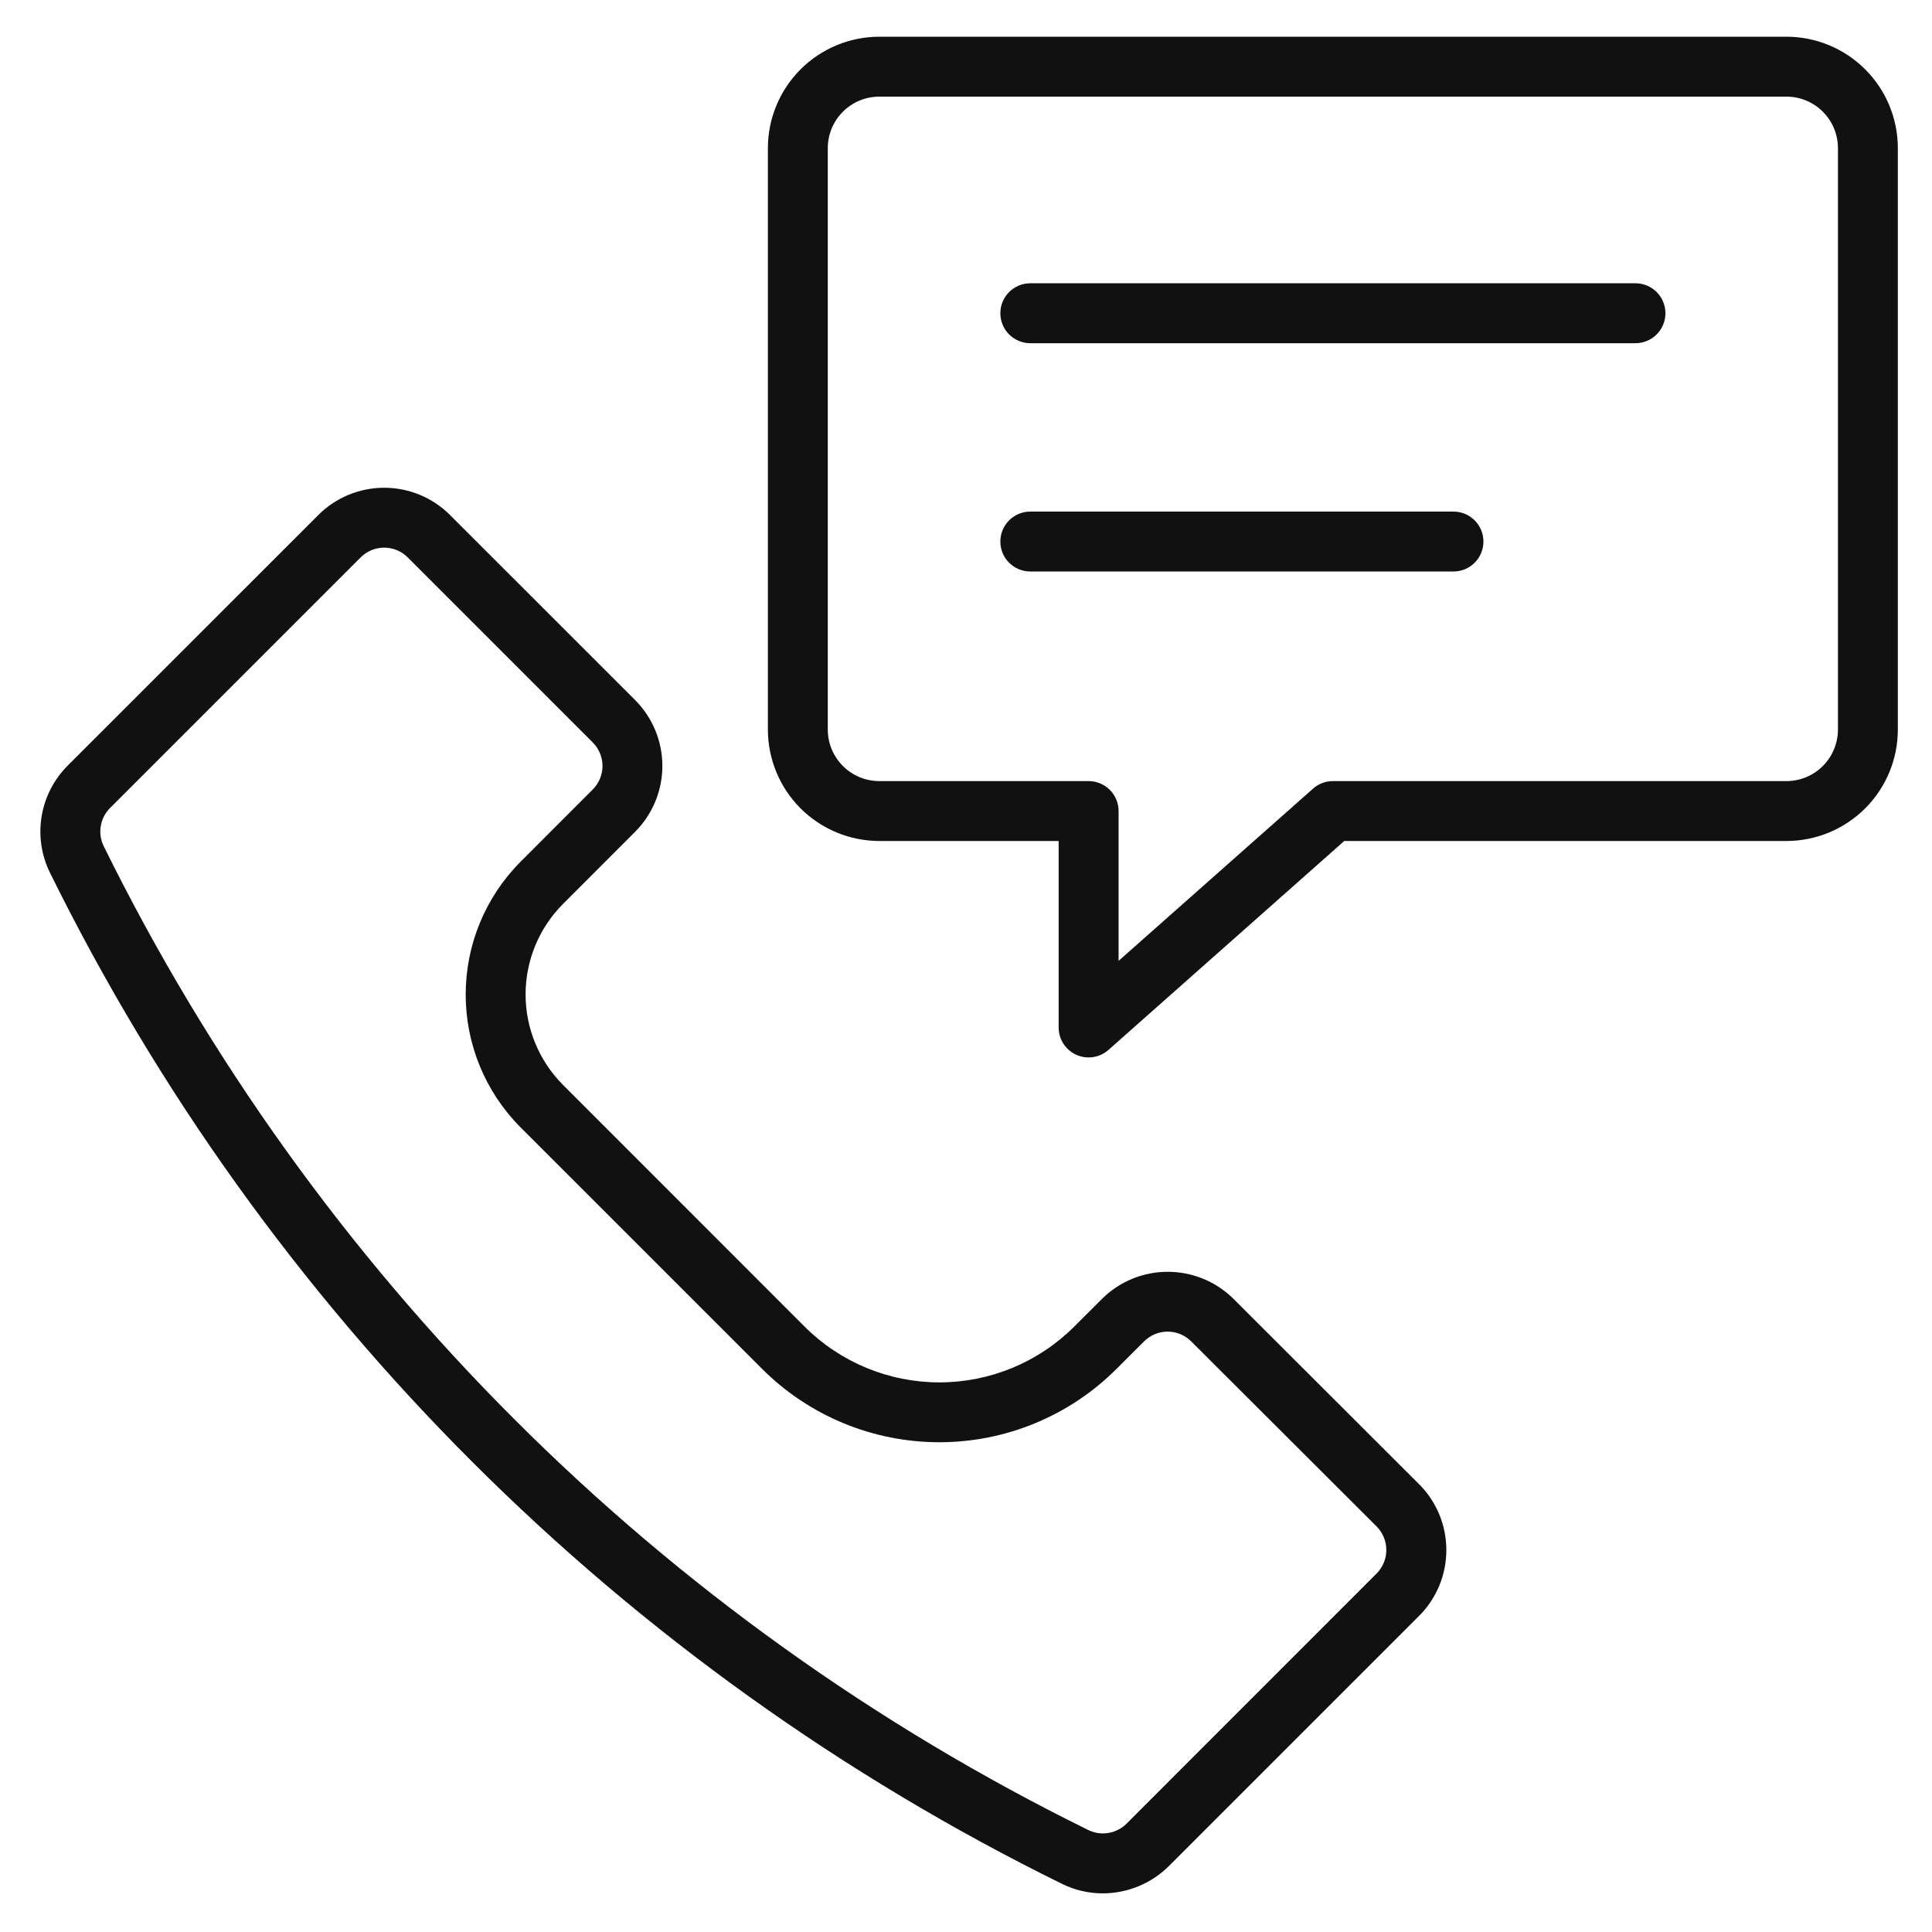
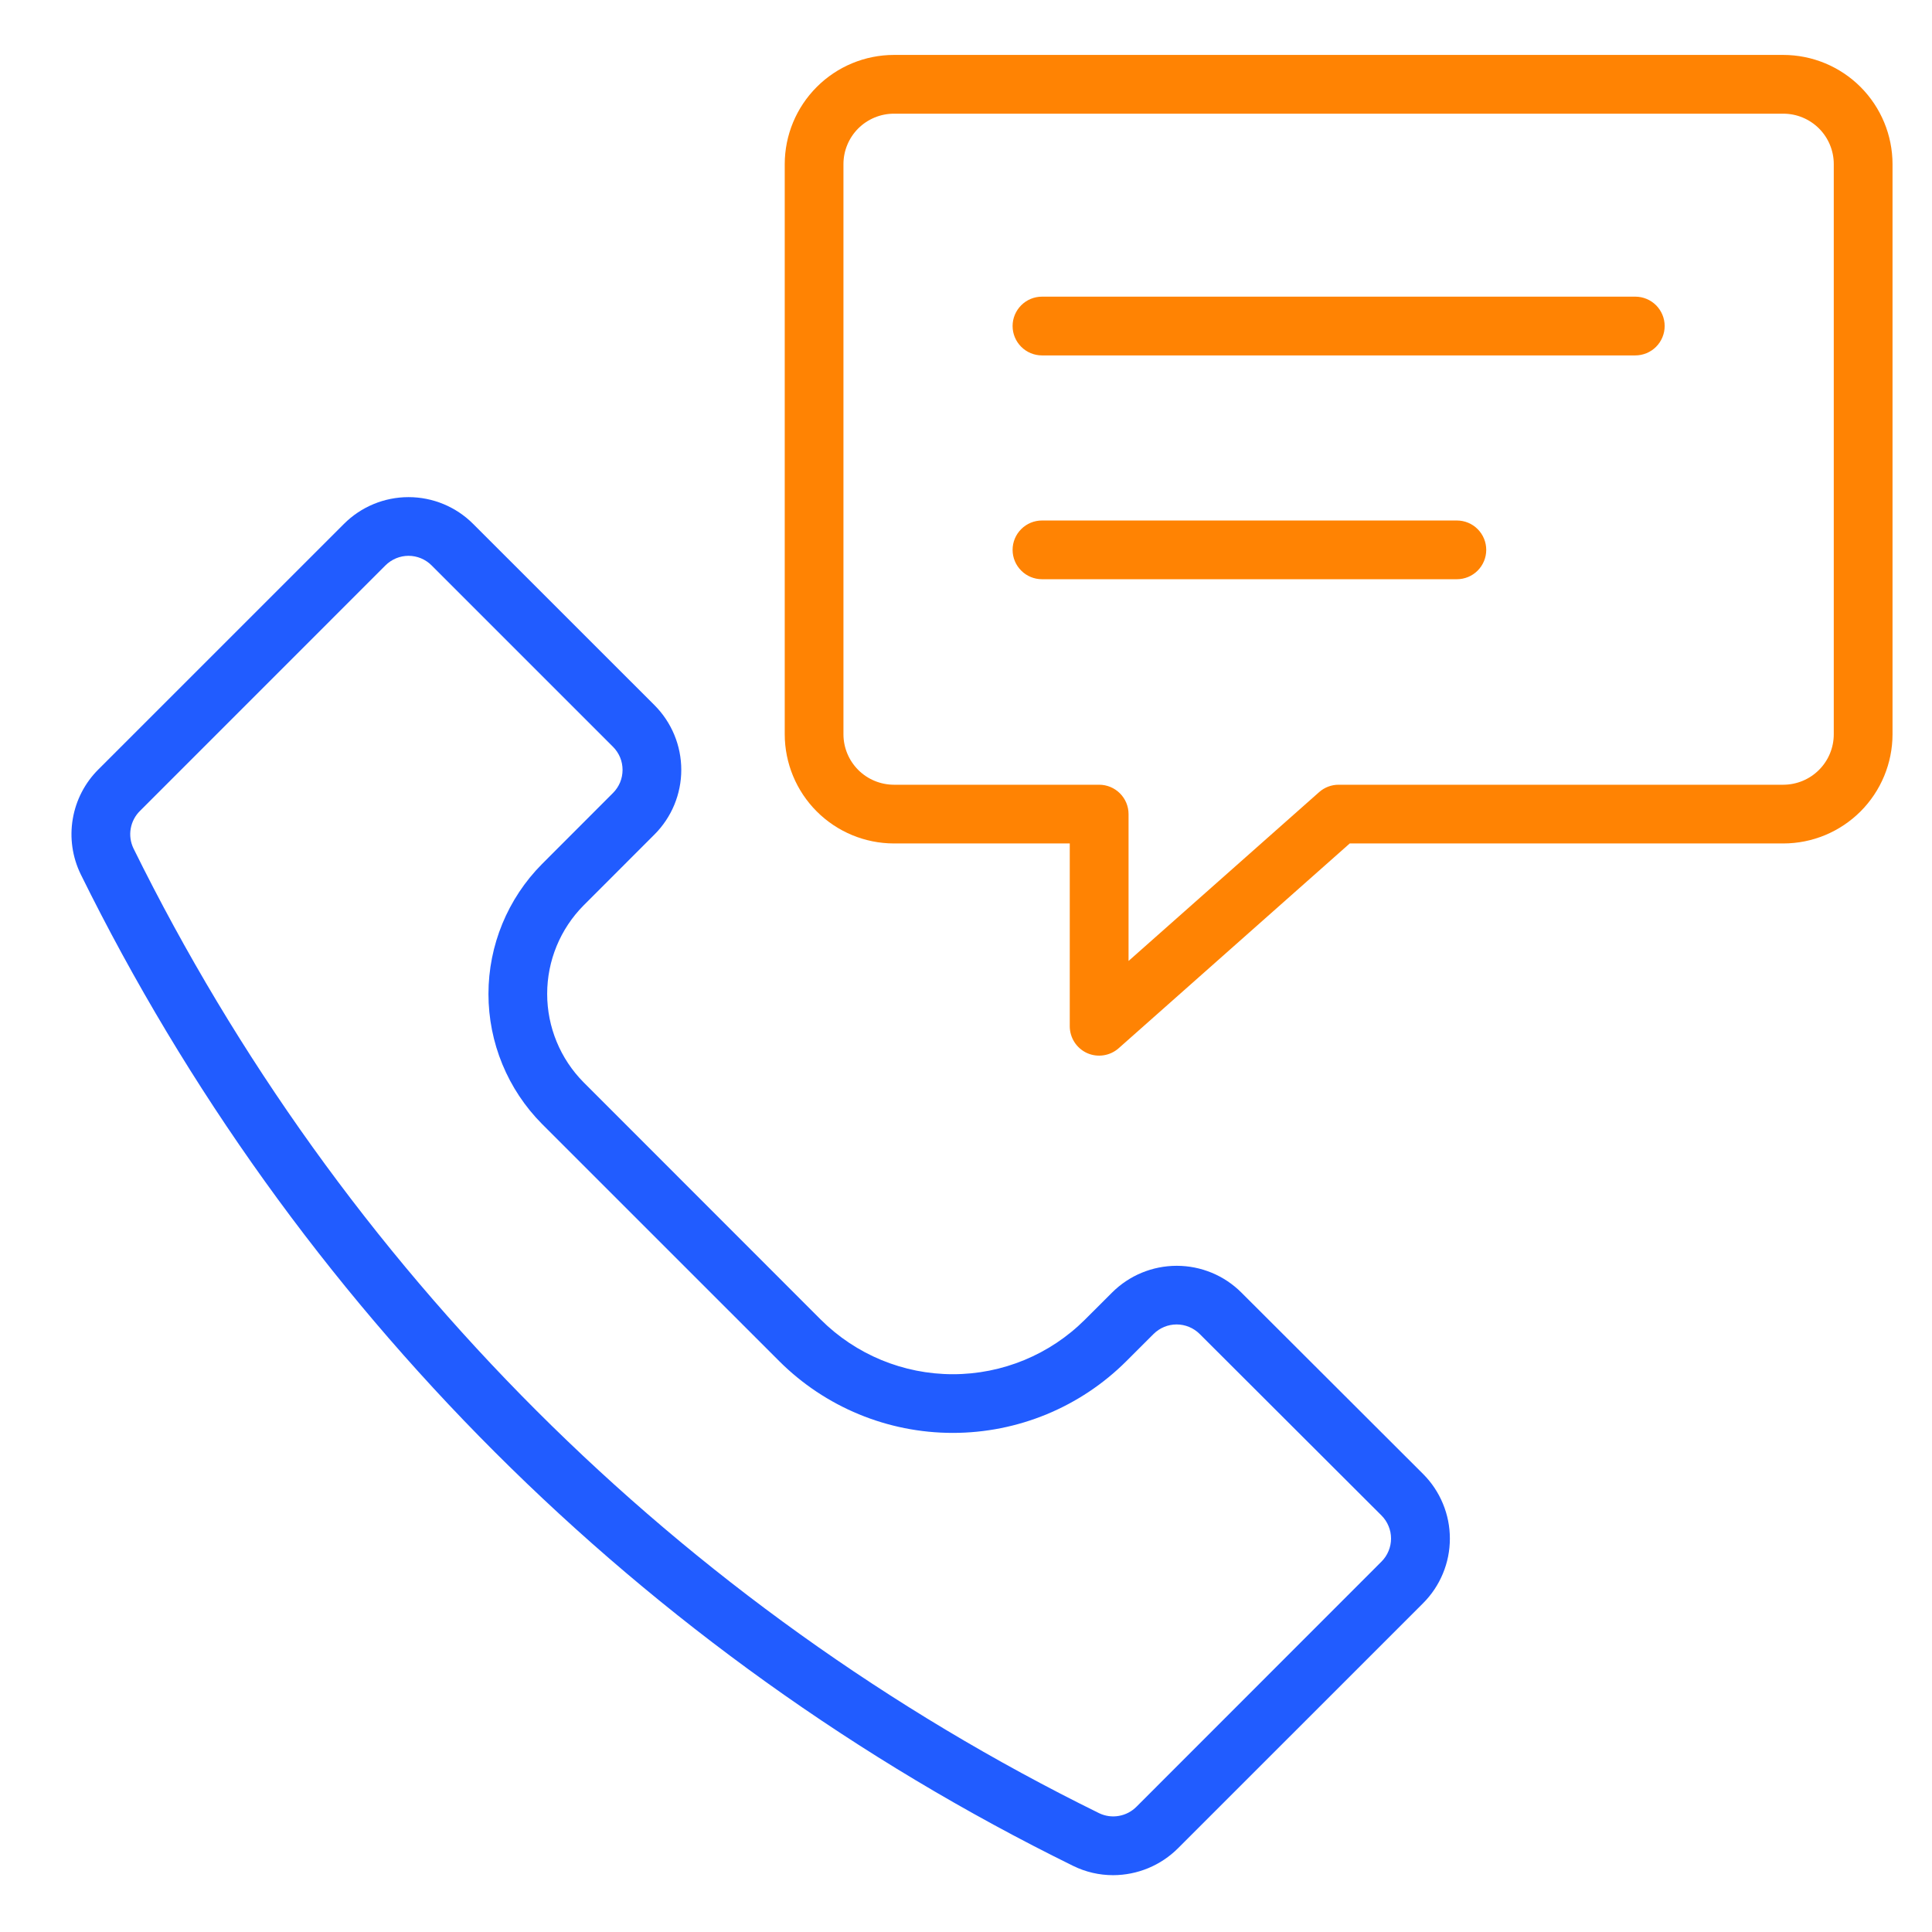
- <svg xmlns="http://www.w3.org/2000/svg" width="50" height="50" viewBox="0 0 50 50" fill="none">
-   <path d="M27.491 48.757C27.818 48.917 28.177 49 28.54 49C29.184 48.999 29.802 48.743 30.257 48.287L36.724 41.821C36.949 41.597 37.126 41.331 37.248 41.038C37.369 40.746 37.431 40.432 37.431 40.115C37.431 39.798 37.369 39.485 37.248 39.192C37.126 38.899 36.949 38.633 36.724 38.409L31.927 33.619C31.474 33.167 30.86 32.914 30.221 32.914C29.581 32.914 28.968 33.167 28.515 33.619L27.799 34.334C26.873 35.258 25.619 35.776 24.312 35.776C23.004 35.776 21.75 35.258 20.824 34.334L14.565 28.072C13.948 27.45 13.602 26.611 13.602 25.736C13.602 24.861 13.948 24.021 14.565 23.4L16.436 21.528C16.888 21.075 17.142 20.462 17.142 19.822C17.142 19.182 16.888 18.569 16.436 18.116L11.648 13.33C11.196 12.877 10.582 12.623 9.943 12.623C9.303 12.623 8.689 12.877 8.237 13.33L1.758 19.808C1.401 20.163 1.163 20.621 1.079 21.117C0.995 21.614 1.068 22.125 1.289 22.577C6.896 33.955 16.108 43.16 27.491 48.757ZM2.854 20.905L9.334 14.425C9.413 14.345 9.508 14.282 9.613 14.238C9.717 14.195 9.829 14.173 9.943 14.173C10.056 14.173 10.168 14.195 10.272 14.238C10.377 14.282 10.472 14.345 10.551 14.425L15.34 19.214C15.42 19.294 15.484 19.389 15.527 19.493C15.57 19.598 15.593 19.71 15.593 19.823C15.593 19.936 15.57 20.048 15.527 20.153C15.484 20.257 15.42 20.352 15.34 20.432L13.466 22.308C12.56 23.22 12.052 24.453 12.052 25.739C12.052 27.024 12.56 28.258 13.466 29.17L19.726 35.429C20.942 36.644 22.591 37.325 24.31 37.325C26.028 37.325 27.677 36.644 28.893 35.429L29.609 34.714C29.771 34.553 29.99 34.462 30.218 34.462C30.447 34.462 30.665 34.553 30.827 34.714L35.626 39.504C35.706 39.584 35.769 39.679 35.812 39.784C35.856 39.888 35.878 40 35.878 40.114C35.878 40.227 35.856 40.339 35.812 40.443C35.769 40.548 35.706 40.643 35.626 40.723L29.161 47.19C29.035 47.318 28.872 47.404 28.695 47.435C28.518 47.467 28.335 47.442 28.173 47.365C17.098 41.919 8.136 32.964 2.681 21.893C2.603 21.731 2.578 21.549 2.609 21.372C2.64 21.194 2.726 21.031 2.854 20.905Z" fill="#111111" />
-   <path d="M19.873 3.832V18.883C19.874 19.647 20.178 20.379 20.718 20.92C21.258 21.46 21.991 21.764 22.755 21.765H27.398V26.588C27.397 26.738 27.44 26.885 27.521 27.011C27.602 27.137 27.718 27.237 27.855 27.298C27.992 27.36 28.143 27.38 28.292 27.357C28.44 27.334 28.578 27.269 28.69 27.169L34.789 21.765H46.234C46.998 21.764 47.731 21.46 48.271 20.92C48.812 20.38 49.115 19.647 49.116 18.883V3.832C49.115 3.068 48.812 2.335 48.271 1.795C47.731 1.255 46.998 0.951 46.234 0.95H22.755C21.991 0.951 21.258 1.255 20.718 1.795C20.178 2.336 19.874 3.068 19.873 3.832ZM47.566 3.832V18.883C47.565 19.236 47.425 19.574 47.175 19.824C46.926 20.074 46.587 20.214 46.234 20.215H34.494C34.305 20.215 34.122 20.284 33.981 20.41L28.949 24.867V20.99C28.949 20.784 28.867 20.587 28.722 20.442C28.576 20.296 28.379 20.215 28.173 20.215H22.755C22.402 20.214 22.063 20.074 21.814 19.824C21.564 19.574 21.424 19.236 21.423 18.883V3.832C21.424 3.479 21.564 3.141 21.814 2.891C22.063 2.642 22.402 2.501 22.755 2.501H46.234C46.587 2.501 46.926 2.642 47.175 2.891C47.425 3.141 47.565 3.479 47.566 3.832Z" fill="#111111" />
-   <path d="M26.664 8.882H42.326C42.532 8.882 42.729 8.8 42.874 8.655C43.02 8.509 43.101 8.312 43.101 8.106C43.101 7.901 43.02 7.704 42.874 7.558C42.729 7.413 42.532 7.331 42.326 7.331H26.664C26.458 7.331 26.261 7.413 26.116 7.558C25.97 7.704 25.889 7.901 25.889 8.106C25.889 8.312 25.97 8.509 26.116 8.655C26.261 8.8 26.458 8.882 26.664 8.882Z" fill="#111111" />
-   <path d="M26.664 14.79H37.616C37.822 14.79 38.019 14.709 38.164 14.563C38.31 14.418 38.391 14.221 38.391 14.015C38.391 13.809 38.31 13.612 38.164 13.467C38.019 13.321 37.822 13.24 37.616 13.24H26.664C26.458 13.24 26.261 13.321 26.116 13.467C25.97 13.612 25.889 13.809 25.889 14.015C25.889 14.221 25.97 14.418 26.116 14.563C26.261 14.709 26.458 14.79 26.664 14.79Z" fill="#111111" />
+ <svg xmlns="http://www.w3.org/2000/svg" width="51" height="51" viewBox="0 0 51 51" fill="none">
+   <path d="M28.333 49.257C28.66 49.417 29.018 49.5 29.382 49.5C30.026 49.499 30.644 49.243 31.099 48.787L37.566 42.321C37.79 42.097 37.968 41.831 38.089 41.538C38.211 41.246 38.273 40.932 38.273 40.615C38.273 40.298 38.211 39.984 38.089 39.692C37.968 39.399 37.79 39.133 37.566 38.909L32.768 34.119C32.316 33.667 31.702 33.414 31.063 33.414C30.423 33.414 29.81 33.667 29.357 34.119L28.641 34.834C27.715 35.758 26.461 36.276 25.154 36.276C23.846 36.276 22.592 35.758 21.666 34.834L15.406 28.571C14.79 27.95 14.444 27.111 14.444 26.236C14.444 25.36 14.79 24.521 15.406 23.9L17.278 22.027C17.73 21.575 17.984 20.961 17.984 20.322C17.984 19.682 17.73 19.069 17.278 18.616L12.49 13.83C12.038 13.377 11.424 13.123 10.784 13.123C10.145 13.123 9.531 13.377 9.079 13.83L2.6 20.308C2.242 20.663 2.005 21.121 1.921 21.617C1.836 22.114 1.91 22.625 2.13 23.077C7.738 34.455 16.95 43.66 28.333 49.257ZM3.696 21.405L10.175 14.925C10.255 14.845 10.35 14.782 10.455 14.738C10.559 14.695 10.671 14.672 10.784 14.672C10.898 14.672 11.009 14.695 11.114 14.738C11.219 14.782 11.313 14.845 11.393 14.925L16.182 19.714C16.262 19.794 16.325 19.889 16.369 19.993C16.412 20.098 16.434 20.21 16.434 20.323C16.434 20.436 16.412 20.548 16.369 20.653C16.325 20.757 16.262 20.852 16.182 20.932L14.308 22.808C13.402 23.72 12.894 24.953 12.894 26.239C12.894 27.524 13.402 28.758 14.308 29.67L20.568 35.929C21.784 37.144 23.433 37.825 25.151 37.825C26.87 37.825 28.519 37.144 29.735 35.929L30.451 35.214C30.613 35.053 30.832 34.962 31.06 34.962C31.288 34.962 31.507 35.053 31.669 35.214L36.467 40.004C36.547 40.084 36.611 40.179 36.654 40.284C36.698 40.388 36.72 40.5 36.72 40.614C36.72 40.727 36.698 40.839 36.654 40.943C36.611 41.048 36.547 41.143 36.467 41.223L30.003 47.69C29.877 47.818 29.714 47.904 29.537 47.935C29.36 47.967 29.177 47.942 29.015 47.864C17.94 42.419 8.978 33.463 3.522 22.393C3.445 22.231 3.419 22.049 3.451 21.871C3.482 21.694 3.568 21.531 3.696 21.405Z" fill="#215CFF" />
+   <path d="M20.715 4.332V19.383C20.716 20.147 21.02 20.88 21.56 21.42C22.1 21.96 22.832 22.264 23.596 22.265H28.239V27.089C28.239 27.239 28.282 27.385 28.363 27.511C28.444 27.637 28.56 27.737 28.697 27.799C28.834 27.86 28.985 27.88 29.133 27.857C29.282 27.834 29.42 27.769 29.532 27.669L35.63 22.265H47.076C47.84 22.265 48.573 21.96 49.113 21.42C49.653 20.88 49.957 20.147 49.958 19.383V4.332C49.957 3.568 49.653 2.836 49.113 2.295C48.573 1.755 47.84 1.451 47.076 1.45H23.596C22.832 1.451 22.1 1.755 21.56 2.296C21.02 2.836 20.716 3.568 20.715 4.332ZM48.407 4.332V19.383C48.407 19.736 48.267 20.074 48.017 20.324C47.767 20.574 47.429 20.714 47.076 20.715H35.336C35.147 20.715 34.964 20.784 34.822 20.91L29.791 25.367V21.49C29.791 21.285 29.709 21.087 29.563 20.942C29.418 20.797 29.221 20.715 29.015 20.715H23.596C23.244 20.714 22.905 20.574 22.655 20.324C22.406 20.074 22.265 19.736 22.265 19.383V4.332C22.265 3.979 22.406 3.641 22.655 3.391C22.905 3.142 23.244 3.001 23.596 3.001H47.076C47.429 3.001 47.767 3.142 48.017 3.391C48.267 3.641 48.407 3.979 48.407 4.332Z" fill="#FF8303" />
+   <path d="M27.506 9.382H43.168C43.373 9.382 43.571 9.3 43.716 9.155C43.861 9.009 43.943 8.812 43.943 8.606C43.943 8.401 43.861 8.204 43.716 8.058C43.571 7.913 43.373 7.831 43.168 7.831H27.506C27.3 7.831 27.103 7.913 26.958 8.058C26.812 8.204 26.73 8.401 26.73 8.606C26.73 8.812 26.812 9.009 26.958 9.155C27.103 9.3 27.3 9.382 27.506 9.382Z" fill="#FF8303" />
+   <path d="M27.506 15.29H38.458C38.663 15.29 38.861 15.209 39.006 15.063C39.151 14.918 39.233 14.721 39.233 14.515C39.233 14.309 39.151 14.112 39.006 13.967C38.861 13.821 38.663 13.74 38.458 13.74H27.506C27.3 13.74 27.103 13.821 26.958 13.967C26.812 14.112 26.73 14.309 26.73 14.515C26.73 14.721 26.812 14.918 26.958 15.063C27.103 15.209 27.3 15.29 27.506 15.29Z" fill="#FF8303" />
</svg>
